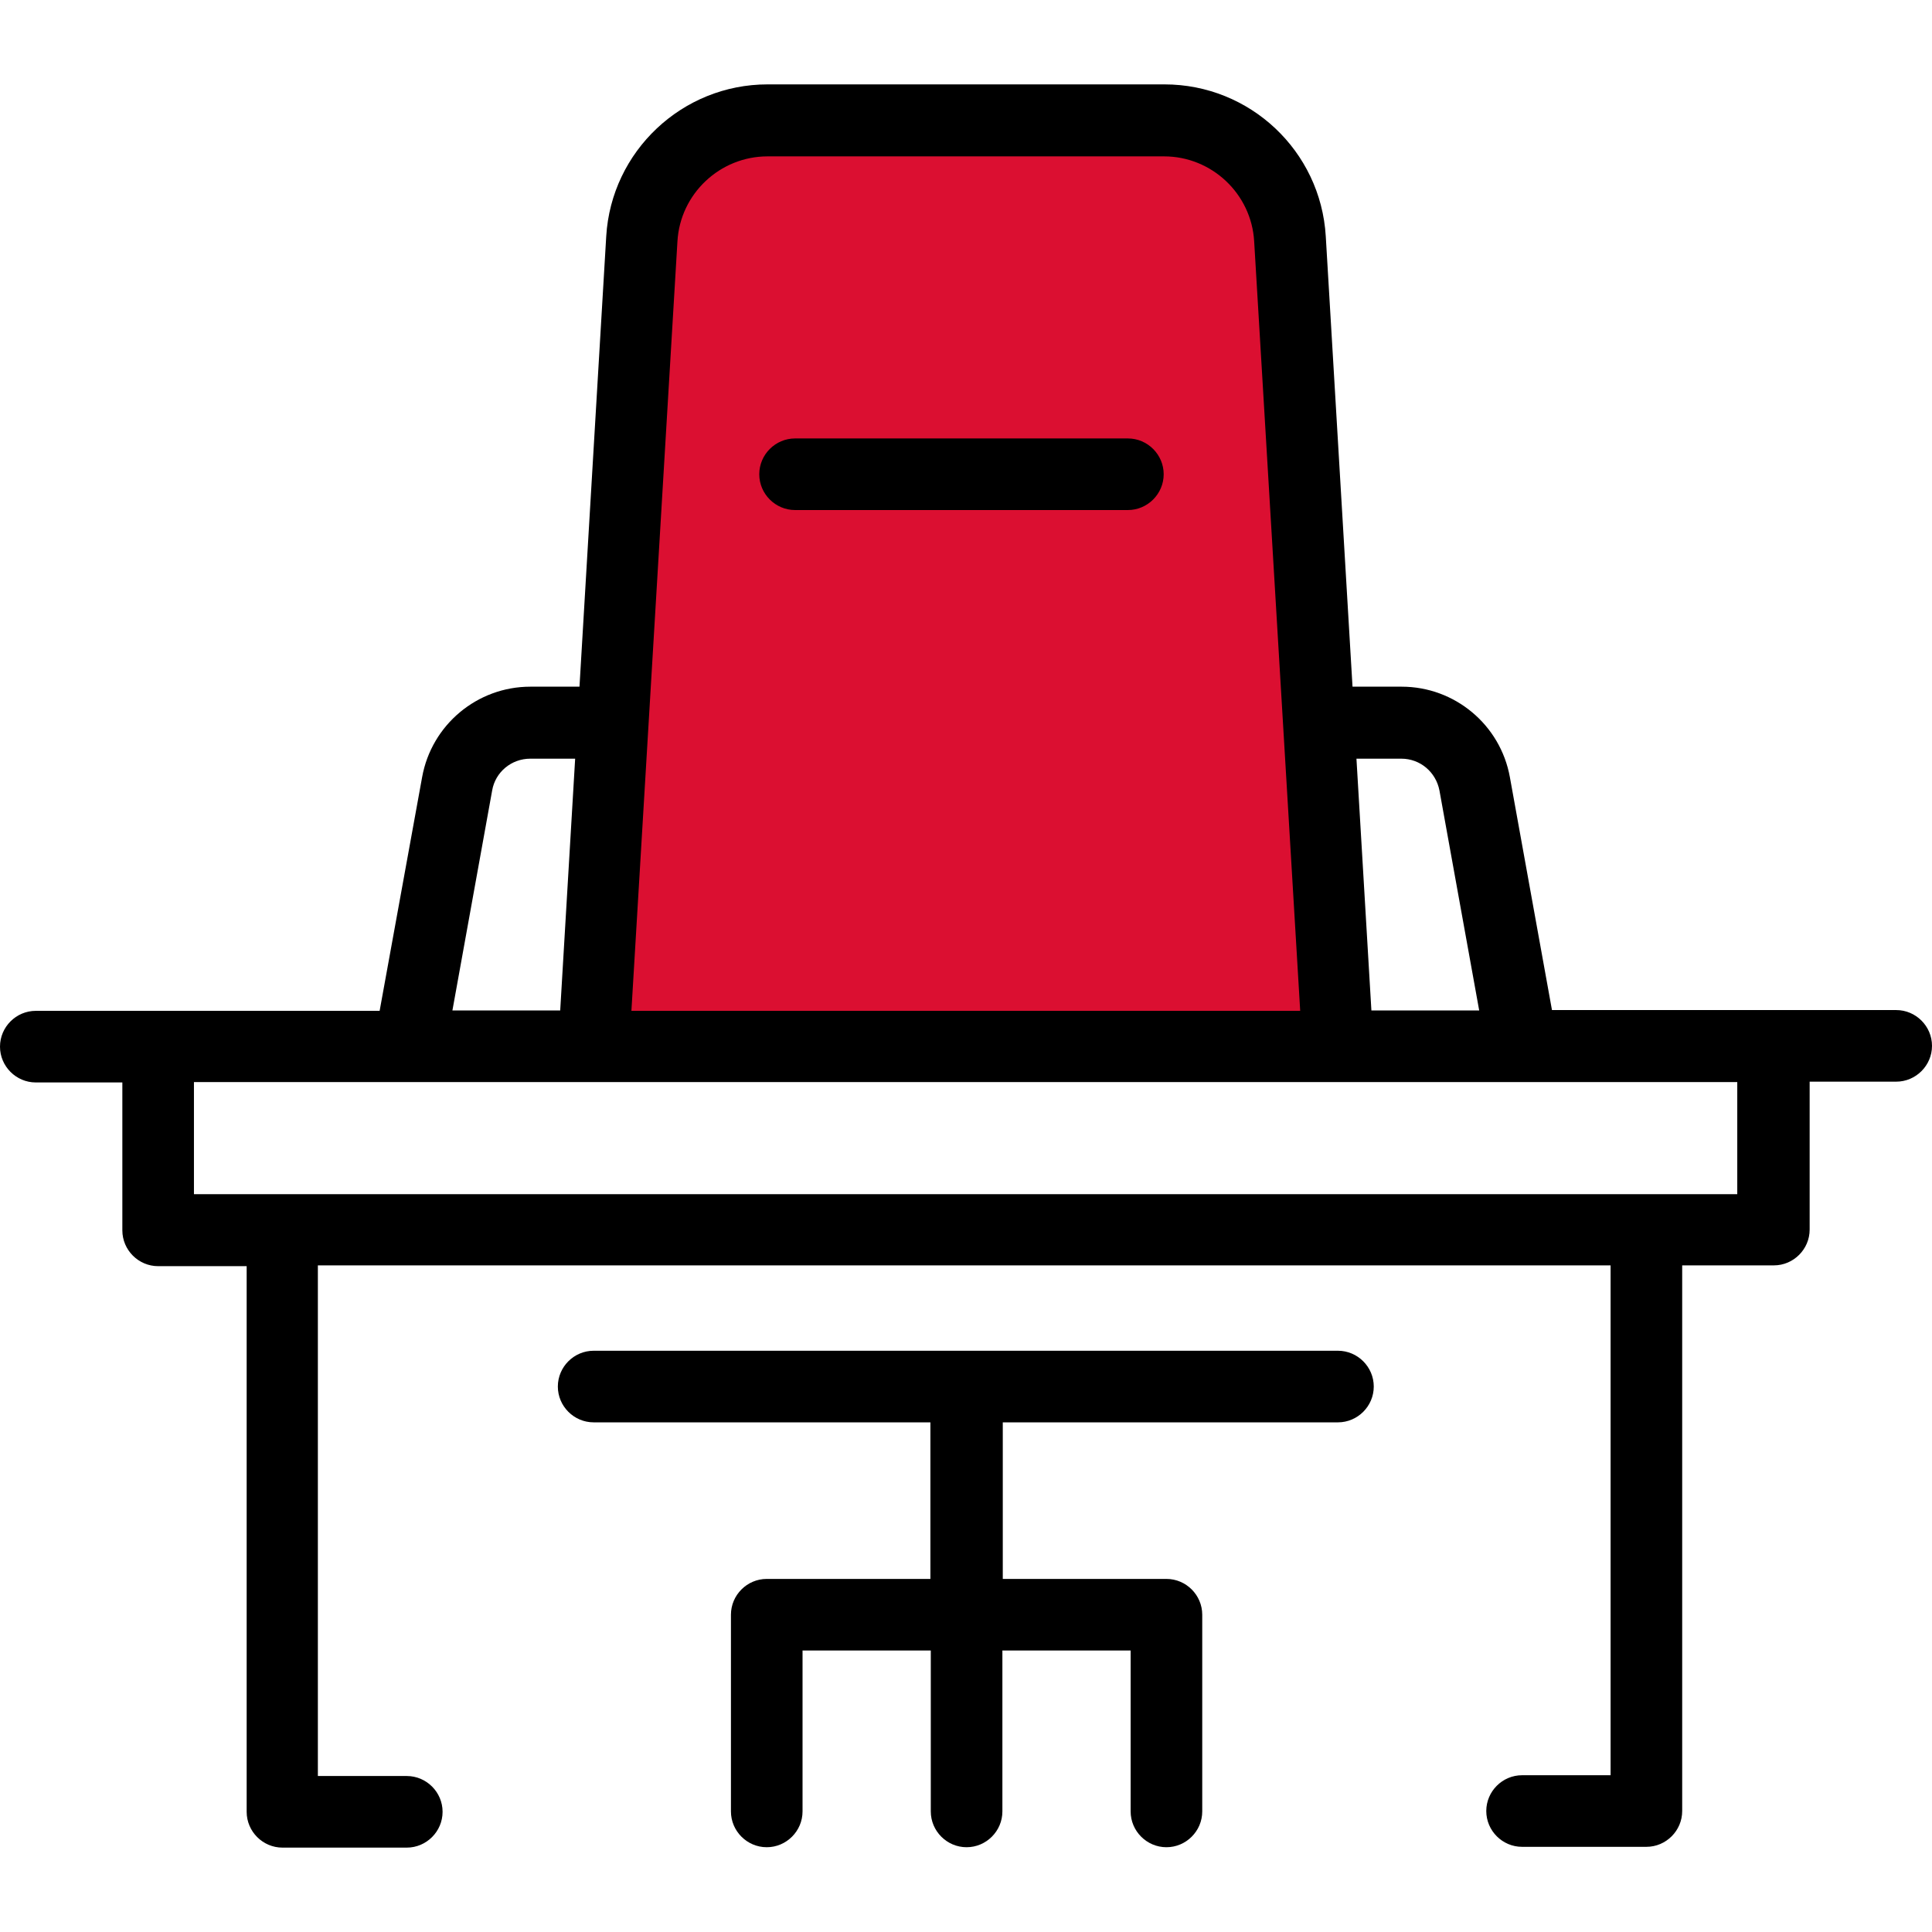
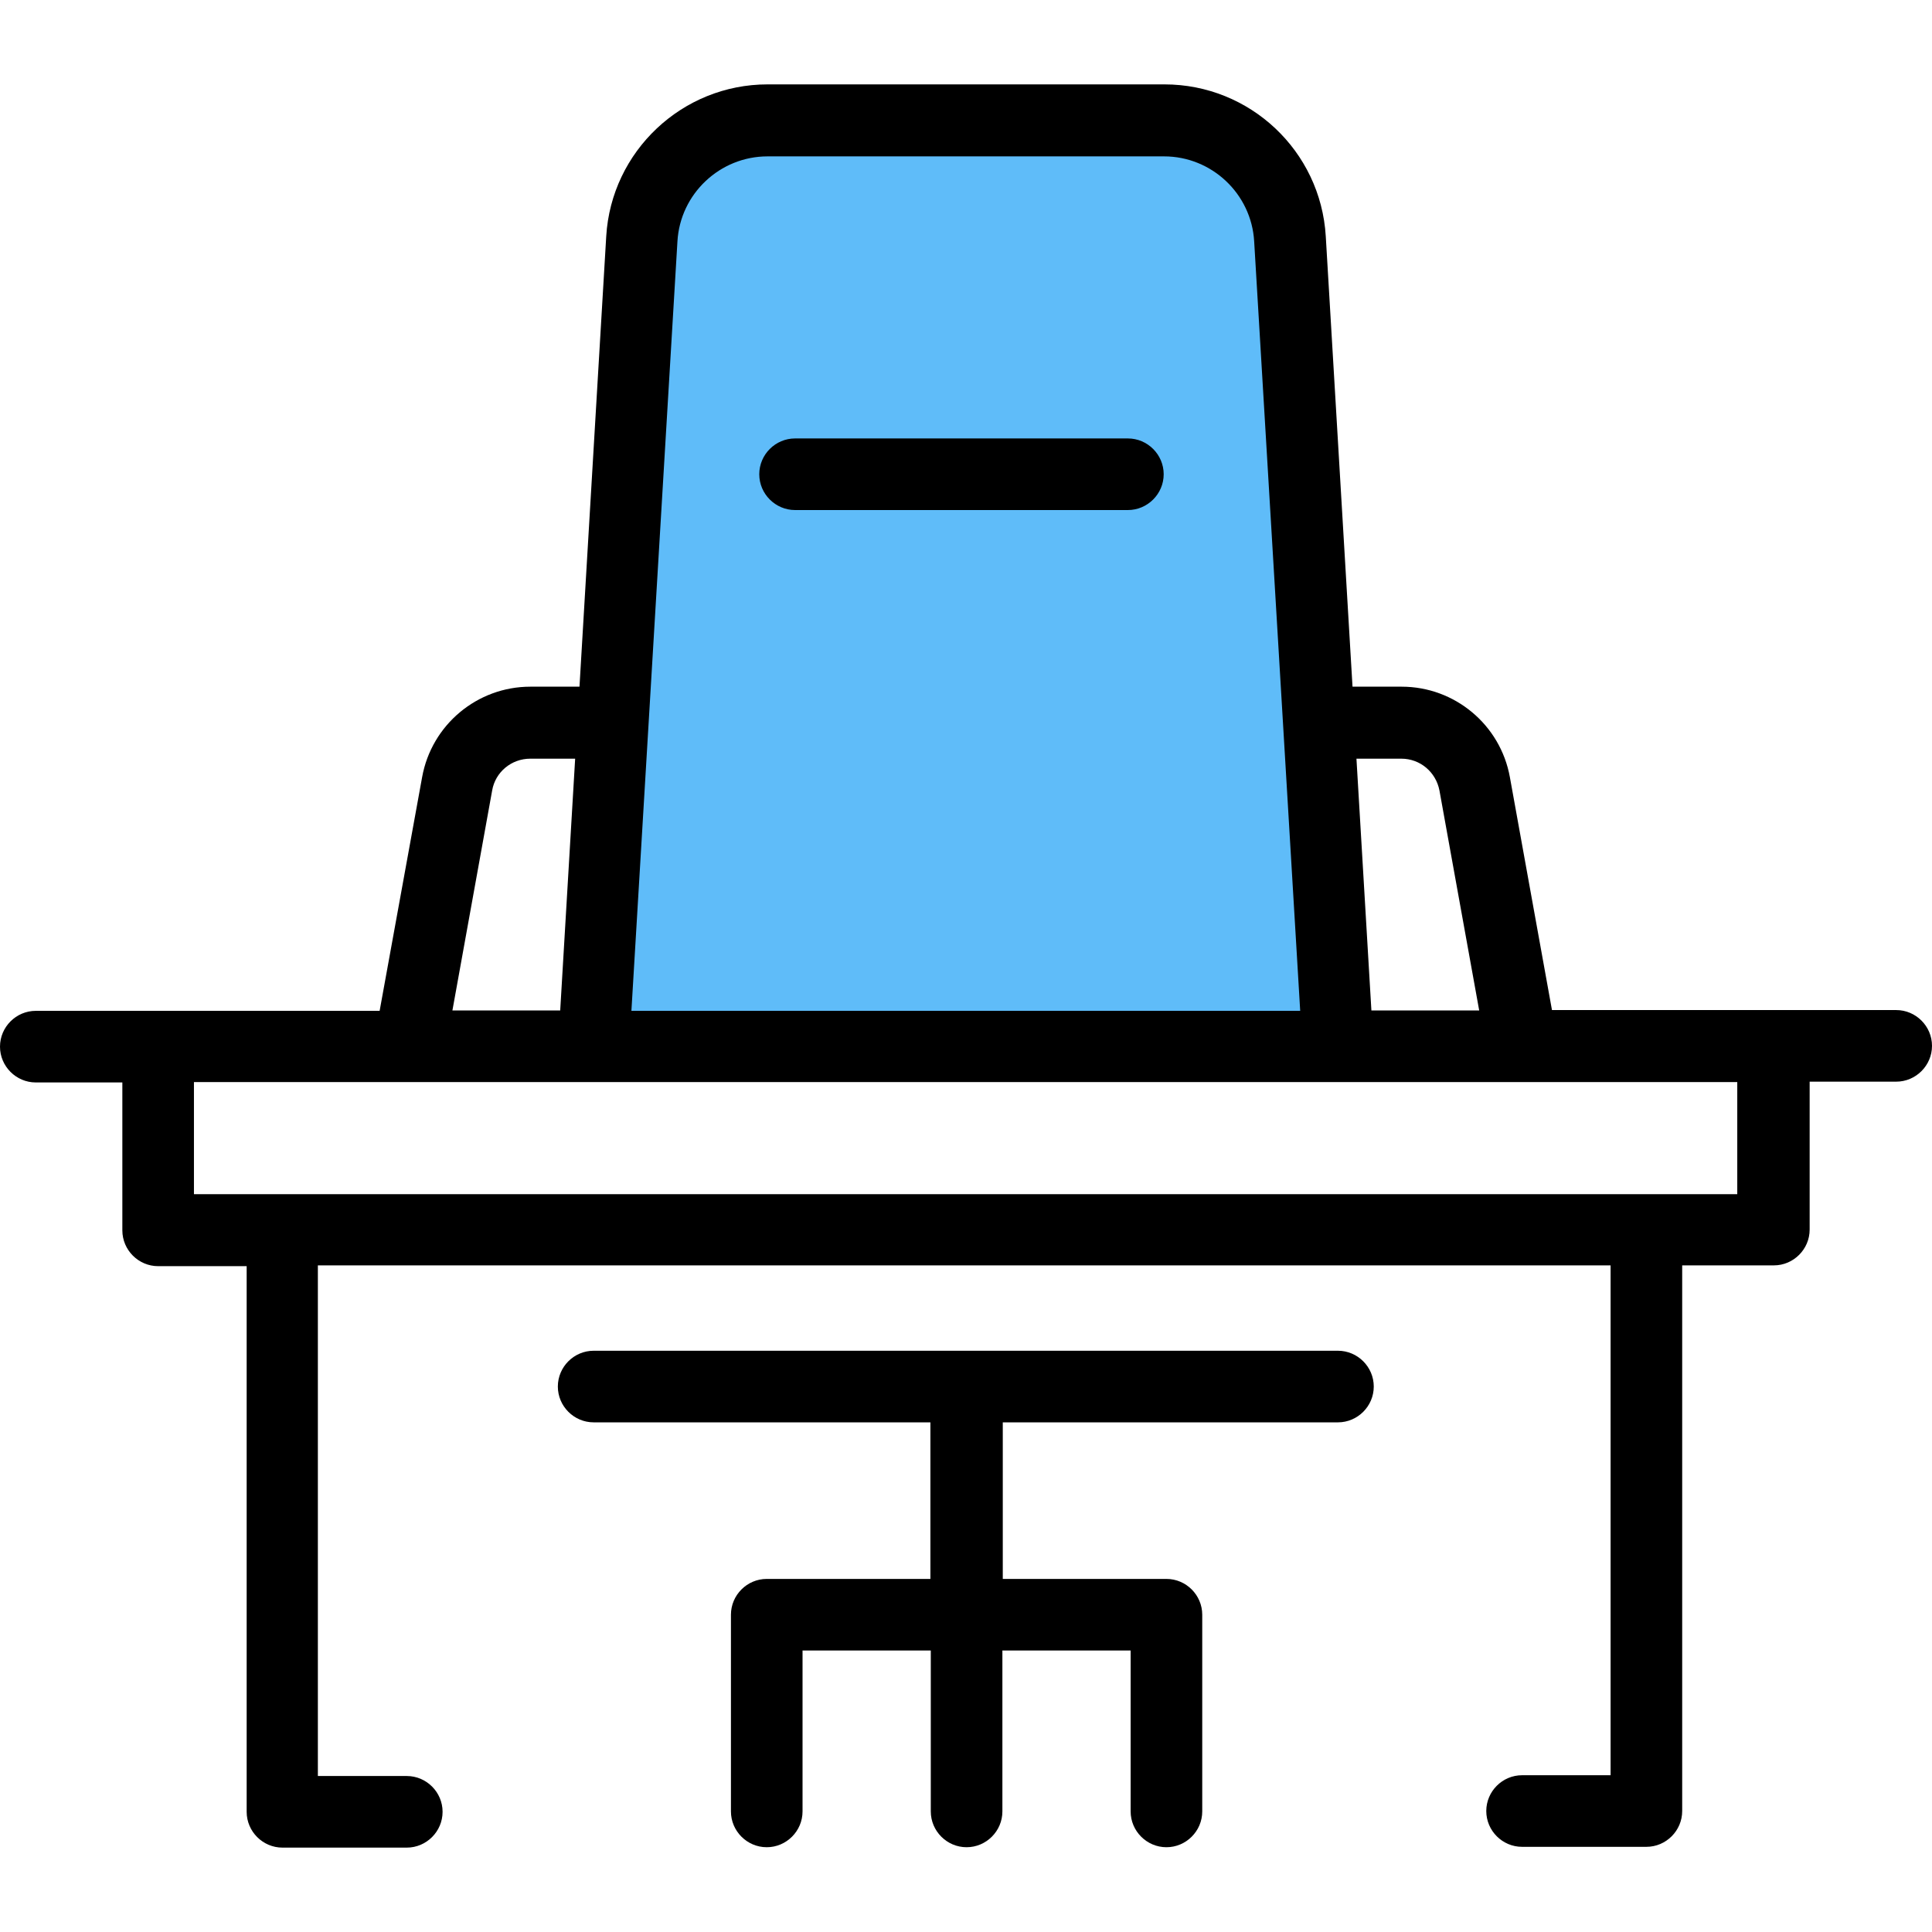
<svg xmlns="http://www.w3.org/2000/svg" version="1.1" id="Layer_1" x="0px" y="0px" viewBox="0 0 491.1 491.1" style="enable-background:new 0 0 491.1 491.1;" xml:space="preserve">
  <g>
    <g>
-       <path id="XMLID_274_" style="fill:#db0f31;" d="M340.1,265.95l-12.2-205.1c-1-16.9-15-30.1-32-30.1h-54.7h8.5H195    c-16.9,0-31,13.2-32,30.1l-12.2,205.1" />
+       <path id="XMLID_274_" style="fill:#5fbcf9;" d="M340.1,265.95l-12.2-205.1c-1-16.9-15-30.1-32-30.1h-54.7h8.5H195    c-16.9,0-31,13.2-32,30.1l-12.2,205.1" />
      <path d="M96.5,256.95H9.1c-5,0-9.1,4.1-9.1,9.1s4.1,9.1,9.1,9.1h22v37.6c0,5,4.1,9.1,9.1,9.1h22.5v138.7c0,5,4.1,9.1,9.1,9.1h31.6    c5,0,9.1-4.1,9.1-9.1s-4.1-9.1-9.1-9.1H80.8v-129.8h328.6v129.6h-22.5c-5,0-9.1,4.1-9.1,9.1s4.1,9.1,9.1,9.1h31.6    c5,0,9.1-4.1,9.1-9.1v-138.7h23.3c5,0,9.1-4.1,9.1-9.1v-37.6h22c5,0,9.1-4.1,9.1-9.1s-4.1-9.1-9.1-9.1h-87.5l-10.7-59.2    c-2.4-13.3-14-23-27.5-23h-12.5L337,60.05c-1.3-21.7-19.3-38.6-41-38.6H195.1c-21.7,0-39.7,17-41,38.6l-6.8,114.5h-12.5    c-13.5,0-25.1,9.7-27.5,23L96.5,256.95z M441.7,303.55H49.3v-28.5h54.8l0,0l0,0h282.7l0,0l0,0h54.8v28.5H441.7z M356.2,192.85    c4.8,0,8.8,3.4,9.7,8.1l10.1,55.9h-27.4l-3.8-64H356.2L356.2,192.85z M172.2,61.35c0.7-12.1,10.8-21.6,22.9-21.6h100.8    c12.1,0,22.2,9.5,22.9,21.6l11.7,195.6h-170L172.2,61.35z M125.1,200.95c0.8-4.7,4.9-8.1,9.7-8.1h11.4l-3.8,64H115L125.1,200.95z" />
      <path d="M202.1,129.65h84.6c5,0,9.1-4.1,9.1-9.1s-4.1-9.1-9.1-9.1h-84.6c-5,0-9.1,4.1-9.1,9.1S197.1,129.65,202.1,129.65z" />
      <path d="M340.1,361.55c5,0,9.1-4.1,9.1-9.1s-4.1-9.1-9.1-9.1H150.9c-5,0-9.1,4.1-9.1,9.1s4.1,9.1,9.1,9.1h85.6v39.8h-41.6    c-5,0-9.1,4.1-9.1,9.1v50c0,5,4.1,9.1,9.1,9.1s9.1-4.1,9.1-9.1v-40.9h32.6v40.9c0,5,4.1,9.1,9.1,9.1s9.1-4.1,9.1-9.1v-40.9h32.6    v40.9c0,5,4.1,9.1,9.1,9.1s9.1-4.1,9.1-9.1v-50c0-5-4.1-9.1-9.1-9.1h-41.6v-39.8H340.1z" />
    </g>
  </g>
  <g>
</g>
  <g>
</g>
  <g>
</g>
  <g>
</g>
  <g>
</g>
  <g>
</g>
  <g>
</g>
  <g>
</g>
  <g>
</g>
  <g>
</g>
  <g>
</g>
  <g>
</g>
  <g>
</g>
  <g>
</g>
  <g>
</g>
</svg>
